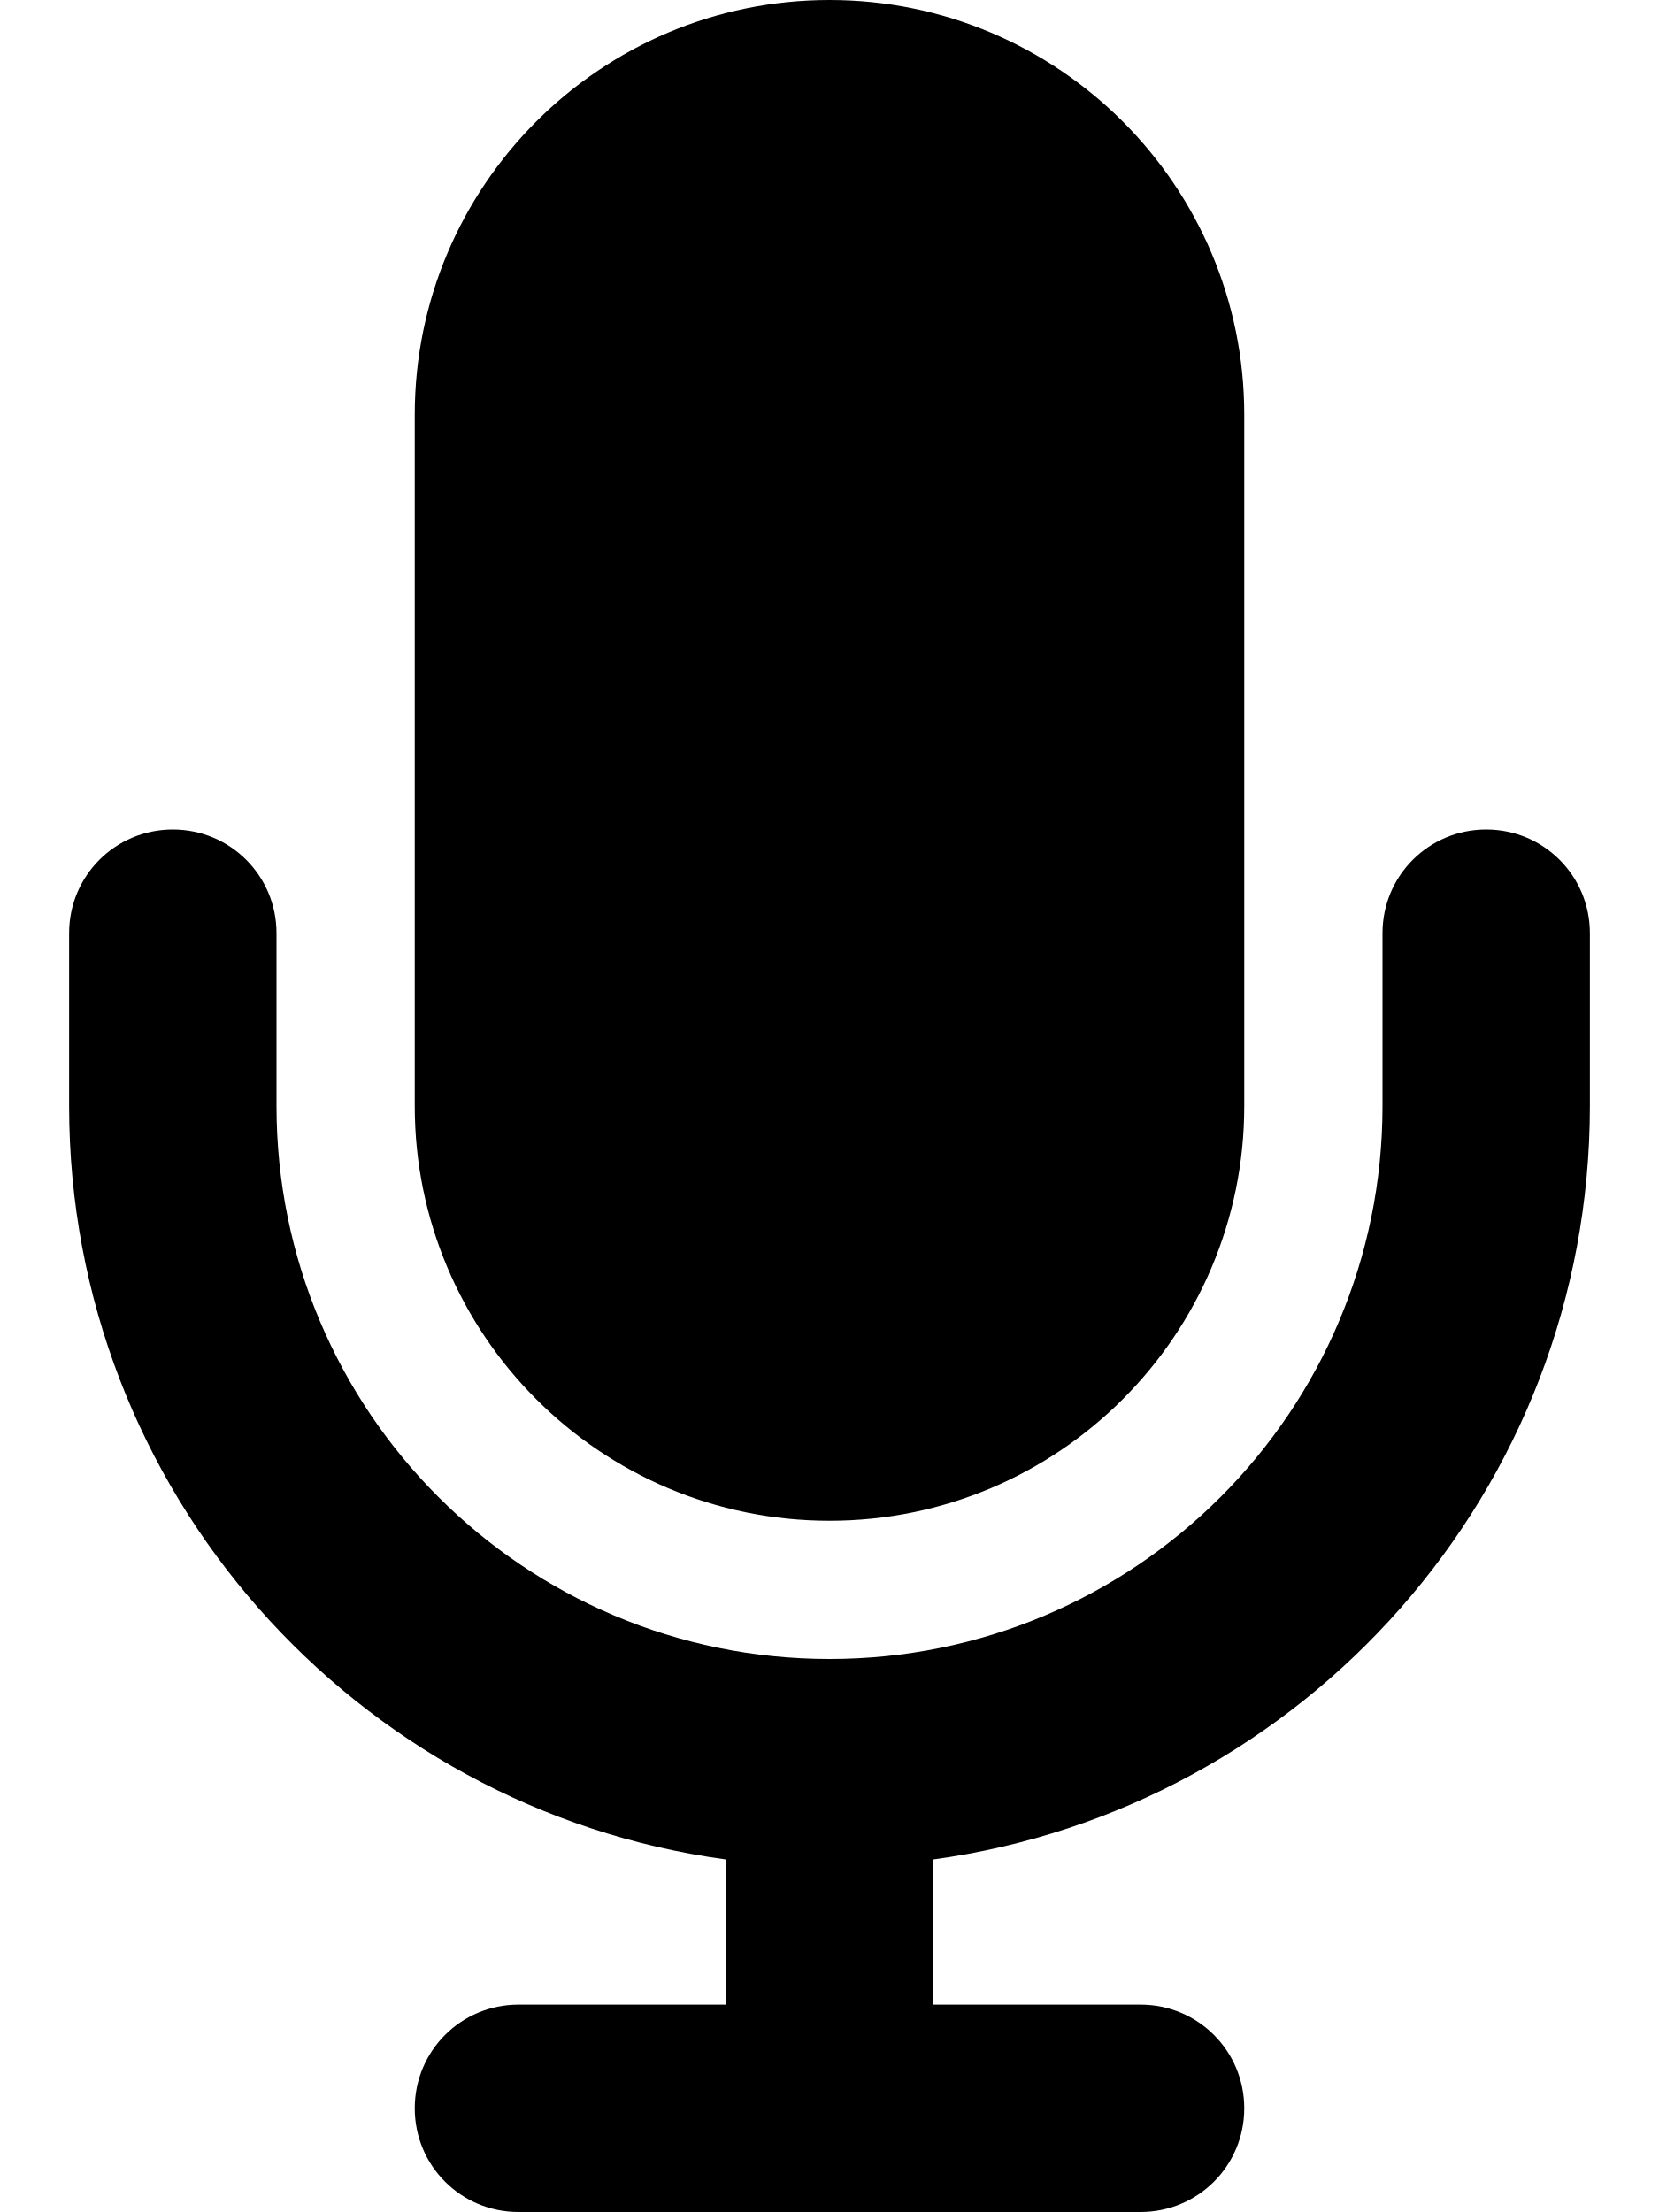
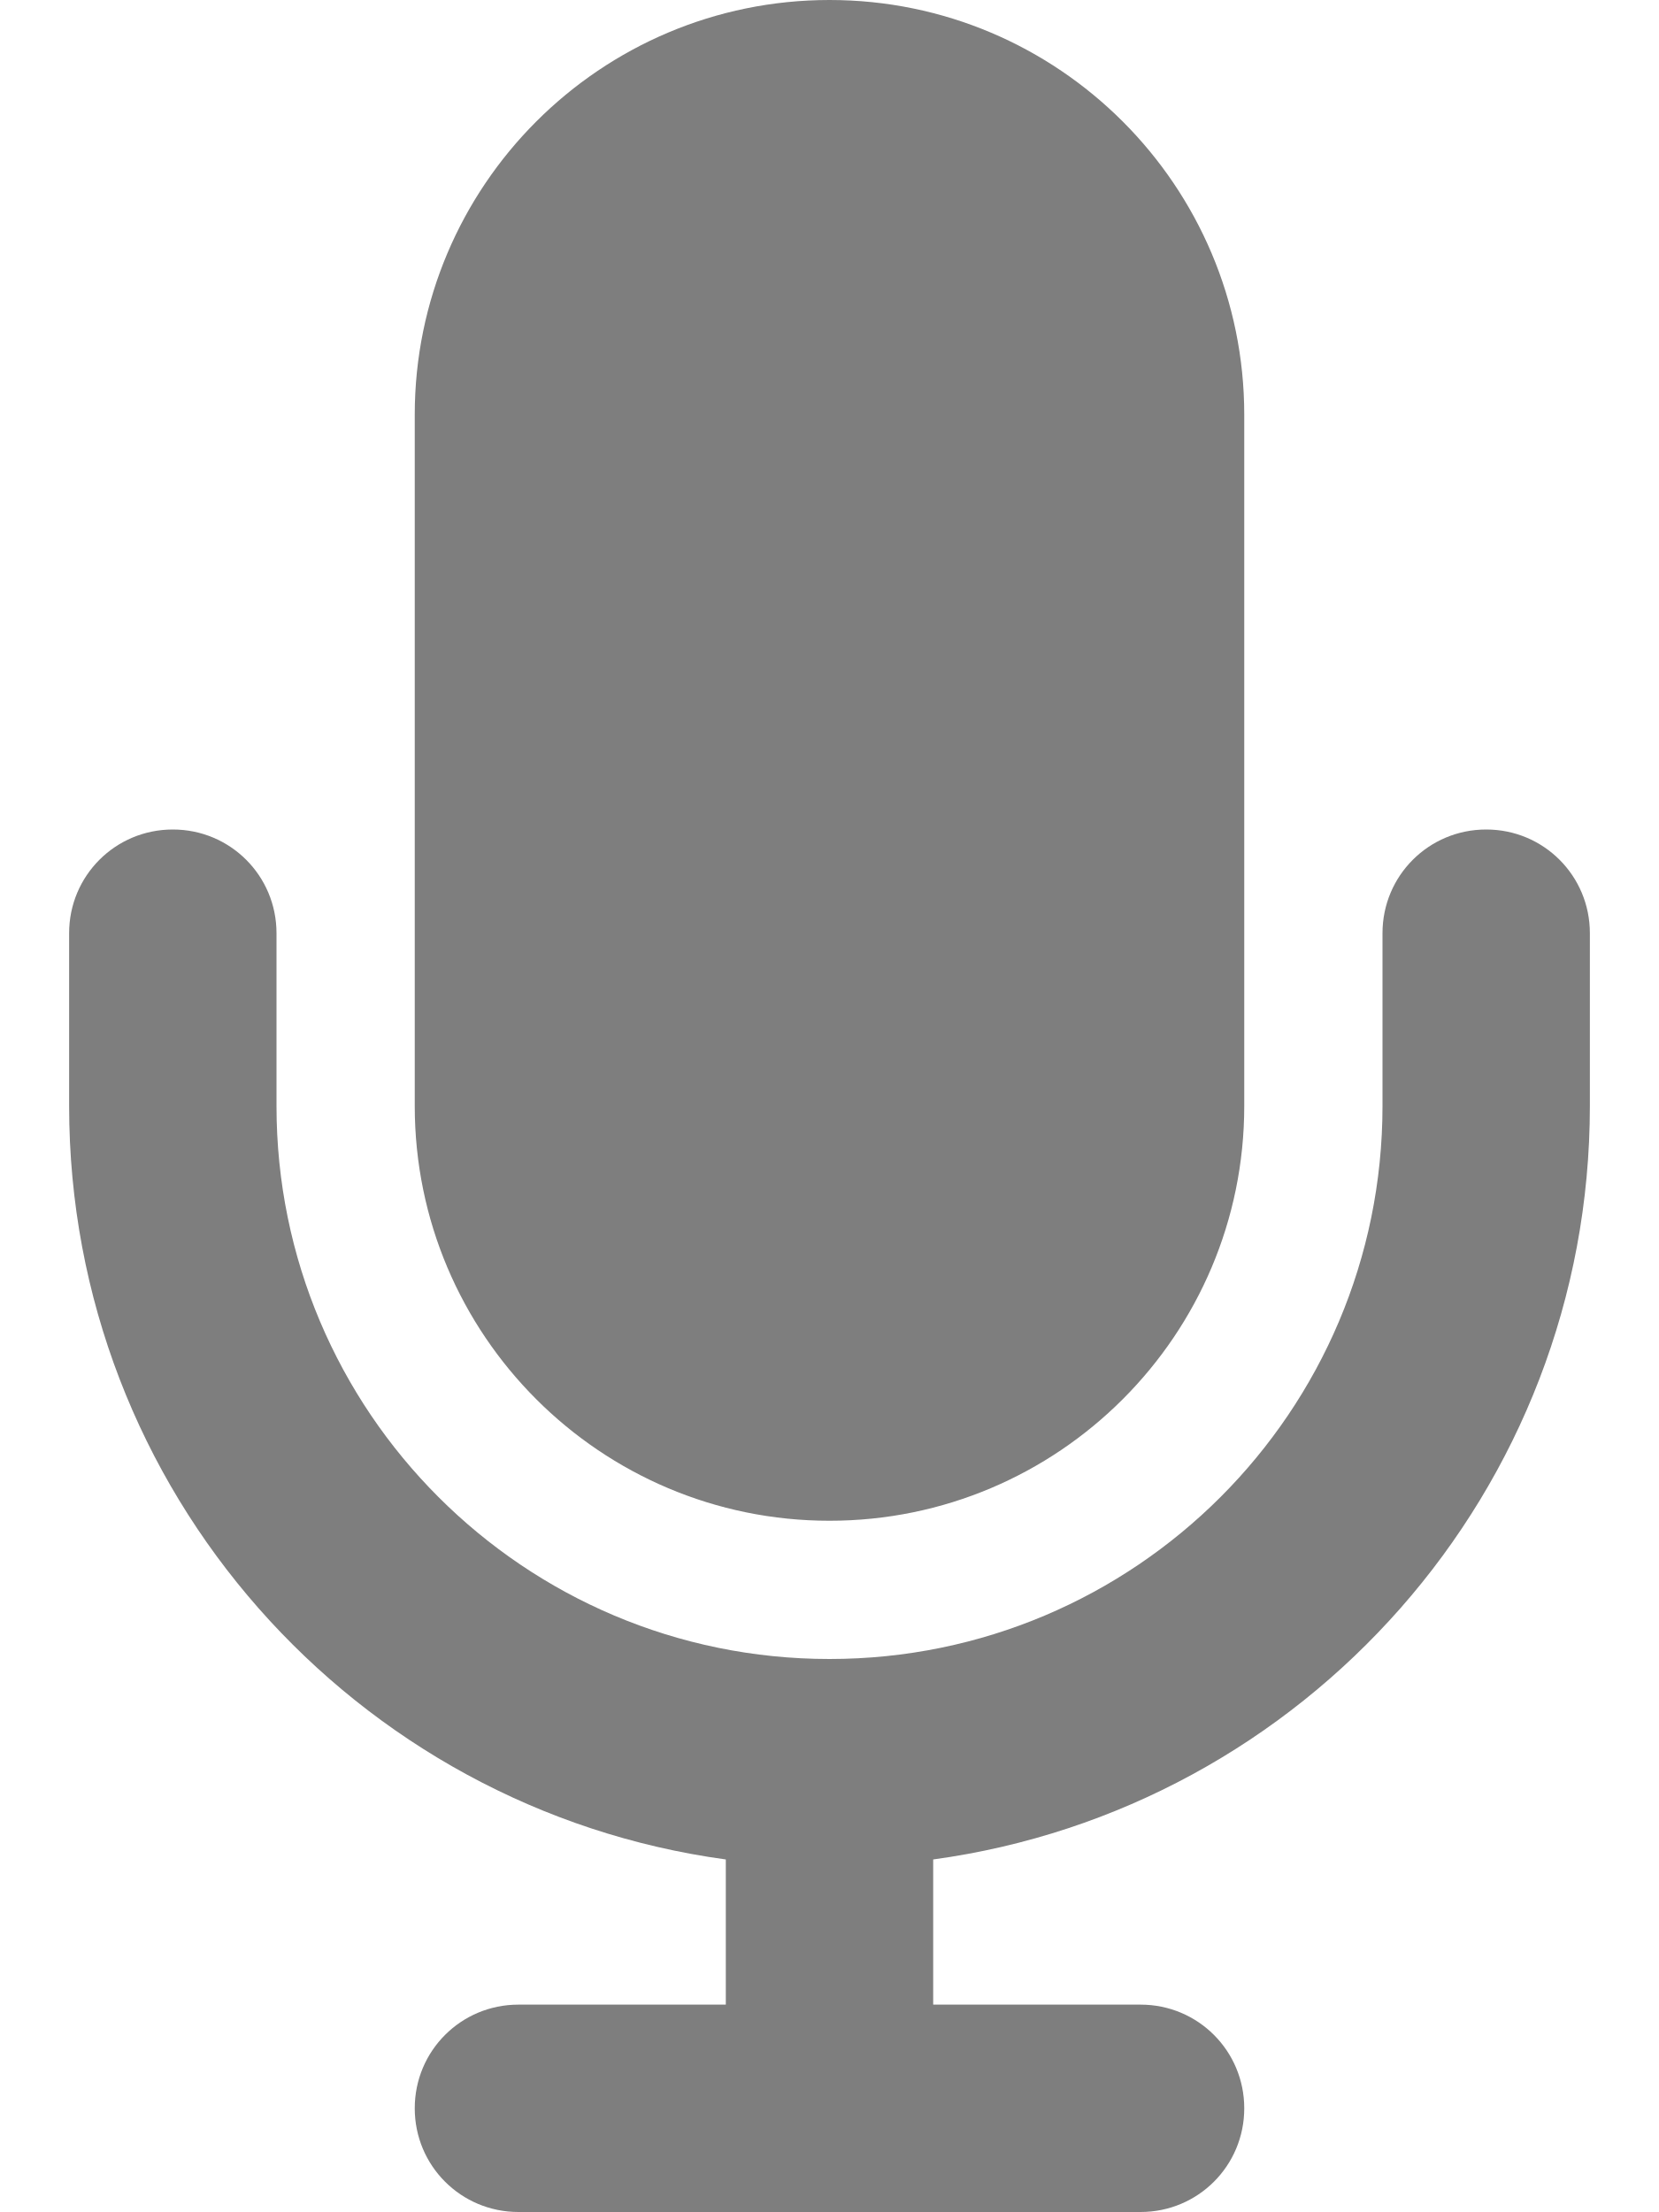
<svg xmlns="http://www.w3.org/2000/svg" viewBox="0 0 384 512">
-   <path d="M192 0C139 0 96 43 96 96V256c0 53 43 96 96 96s96-43 96-96V96c0-53-43-96-96-96zM64 216c0-13.3-10.7-24-24-24s-24 10.7-24 24v40c0 89.1 66.2 162.7 152 174.4V464H120c-13.3 0-24 10.7-24 24s10.7 24 24 24h72 72c13.3 0 24-10.7 24-24s-10.7-24-24-24H216V430.4c85.8-11.7 152-85.3 152-174.4V216c0-13.3-10.7-24-24-24s-24 10.7-24 24v40c0 70.7-57.3 128-128 128s-128-57.3-128-128V216z" />
+   <path fill="#7e7e7e" d="M192 0C139 0 96 43 96 96V256c0 53 43 96 96 96s96-43 96-96V96c0-53-43-96-96-96zM64 216c0-13.3-10.7-24-24-24s-24 10.7-24 24v40c0 89.1 66.2 162.7 152 174.4V464H120c-13.3 0-24 10.7-24 24s10.7 24 24 24h72 72c13.3 0 24-10.7 24-24s-10.7-24-24-24H216V430.4c85.8-11.7 152-85.3 152-174.4V216c0-13.3-10.7-24-24-24s-24 10.7-24 24v40c0 70.7-57.3 128-128 128s-128-57.3-128-128V216z" />
</svg>
